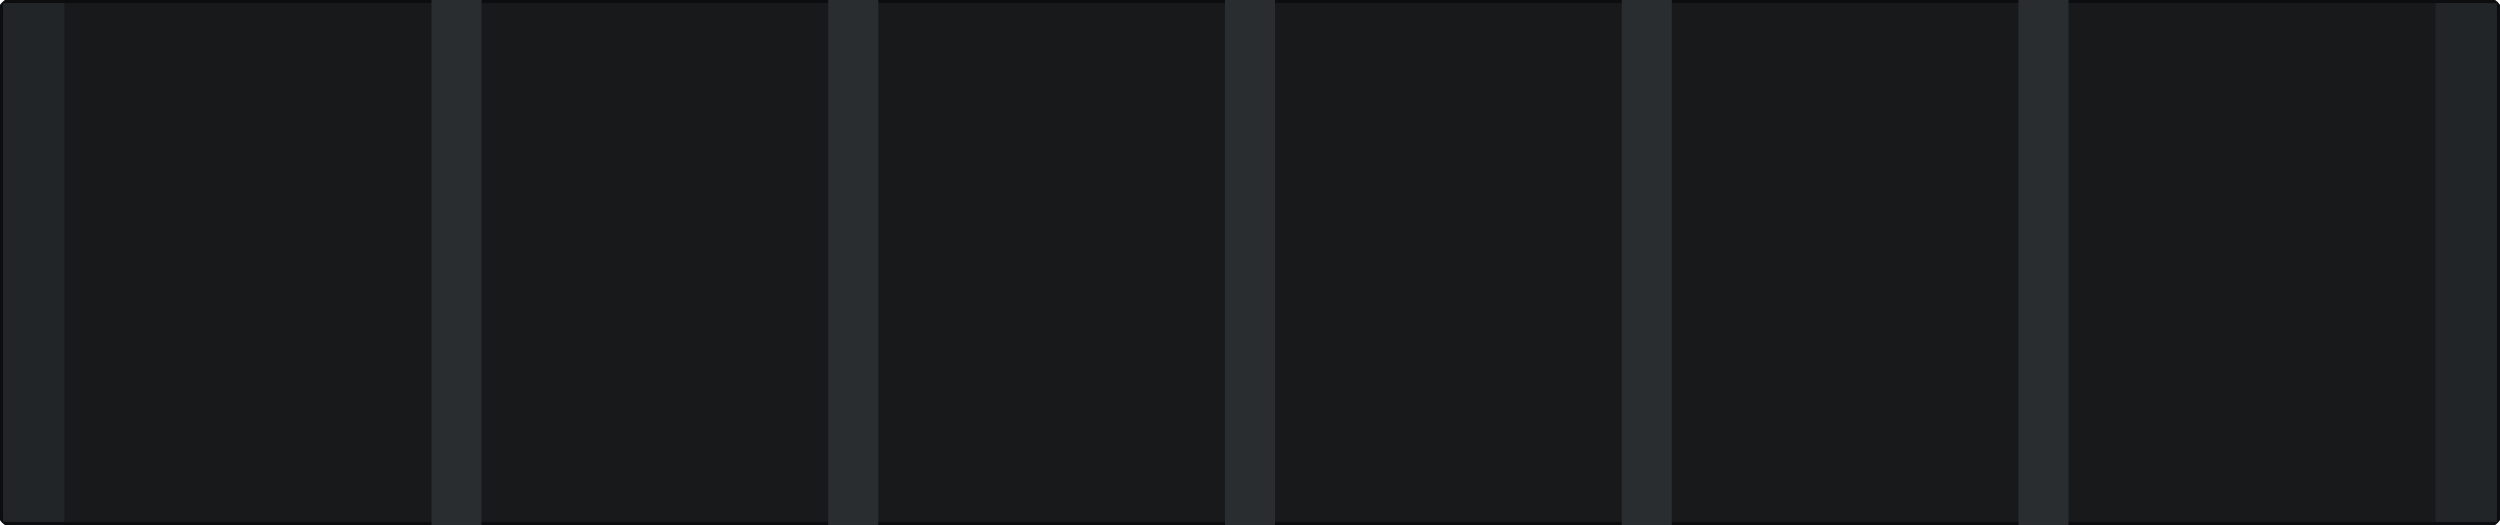
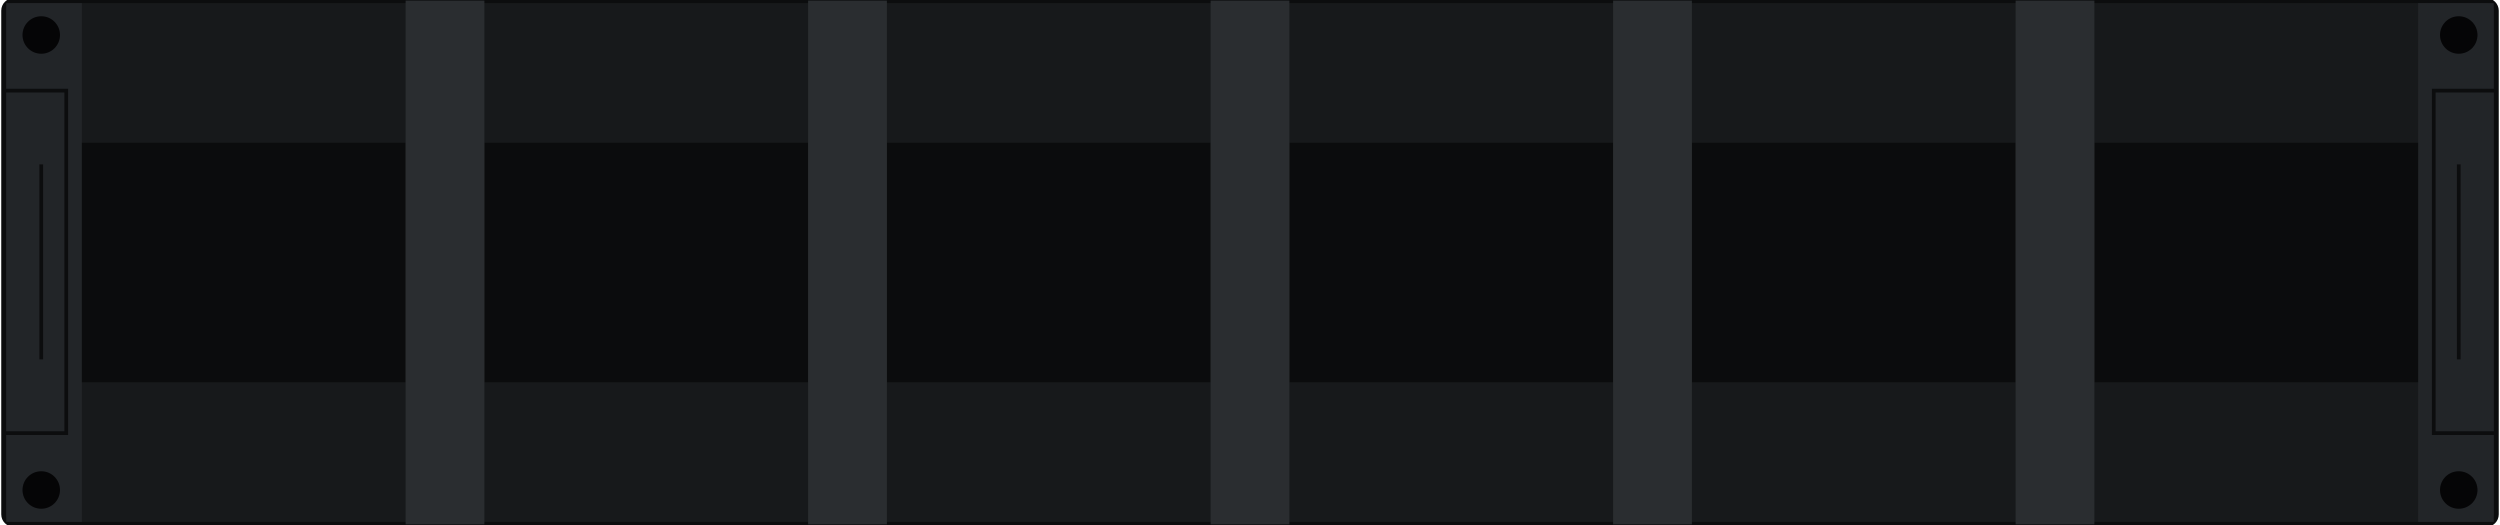
<svg xmlns="http://www.w3.org/2000/svg" width="100.0mm" height="21.0mm" viewBox="0 0 100.0 21.0">
-   <rect id="bezel" x="0" y="0" width="100.0" height="21.0" rx="0.6" fill="#17191b" stroke="#0c0d0e" stroke-width="0.25" />
-   <rect x="0.125" y="0.125" width="2.450" height="20.75" fill="#222528" />
-   <rect x="97.425" y="0.125" width="2.450" height="20.75" fill="#222528" />
-   <rect x="17.260" y="0" width="2.0" height="21.0" fill="#2a2d30" />
-   <rect x="33.130" y="0" width="2.0" height="21.0" fill="#2a2d30" />
-   <rect x="49.000" y="0" width="2.0" height="21.0" fill="#2a2d30" />
-   <rect x="64.870" y="0" width="2.0" height="21.0" fill="#2a2d30" />
-   <rect x="80.740" y="0" width="2.0" height="21.0" fill="#2a2d30" />
+   <rect id="bezel" x="0.15" y="0.025" width="99.7" height="20.95" rx="0.4" fill="#17191b" stroke="#0c0d0e" stroke-width="0.2" />
+   <rect x="0.25" y="0.125" width="3.025" height="20.75" fill="#222528" />
+   <rect x="96.725" y="0.125" width="3.025" height="20.75" fill="#222528" />
+   <rect x="3.275" y="5.710" width="12.95" height="9.58" fill="#0b0c0d" />
+   <rect x="19.375" y="5.710" width="12.95" height="9.58" fill="#0b0c0d" />
+   <rect x="35.475" y="5.710" width="12.95" height="9.58" fill="#0b0c0d" />
+   <rect x="51.575" y="5.710" width="12.95" height="9.58" fill="#0b0c0d" />
+   <rect x="67.675" y="5.710" width="12.95" height="9.58" fill="#0b0c0d" />
+   <rect x="83.775" y="5.710" width="12.95" height="9.58" fill="#0b0c0d" />
+   <rect x="16.225" y="0.025" width="3.15" height="20.95" fill="#2a2d30" />
+   <rect x="32.325" y="0.025" width="3.15" height="20.95" fill="#2a2d30" />
+   <rect x="48.425" y="0.025" width="3.15" height="20.95" fill="#2a2d30" />
+   <rect x="64.525" y="0.025" width="3.15" height="20.95" fill="#2a2d30" />
+   <rect x="80.625" y="0.025" width="3.15" height="20.95" fill="#2a2d30" />
+   <path d="M 0.15 3.625 L 2.65 3.625 L 2.65 17.325 L 0.15 17.325 M 1.65 6.575 L 1.65 14.375" fill="none" stroke="#0c0d0e" stroke-width="0.15" />
+   <path d="M 99.85 3.625 L 97.35 3.625 L 97.35 17.325 L 99.85 17.325 M 98.35 6.575 L 98.35 14.375" fill="none" stroke="#0c0d0e" stroke-width="0.15" />
+   <circle cx="1.65" cy="1.4" r="0.75" fill="#050506" />
+   <circle cx="1.65" cy="19.6" r="0.75" fill="#050506" />
+   <circle cx="98.35" cy="1.4" r="0.75" fill="#050506" />
+   <circle cx="98.35" cy="19.6" r="0.75" fill="#050506" />
</svg>
